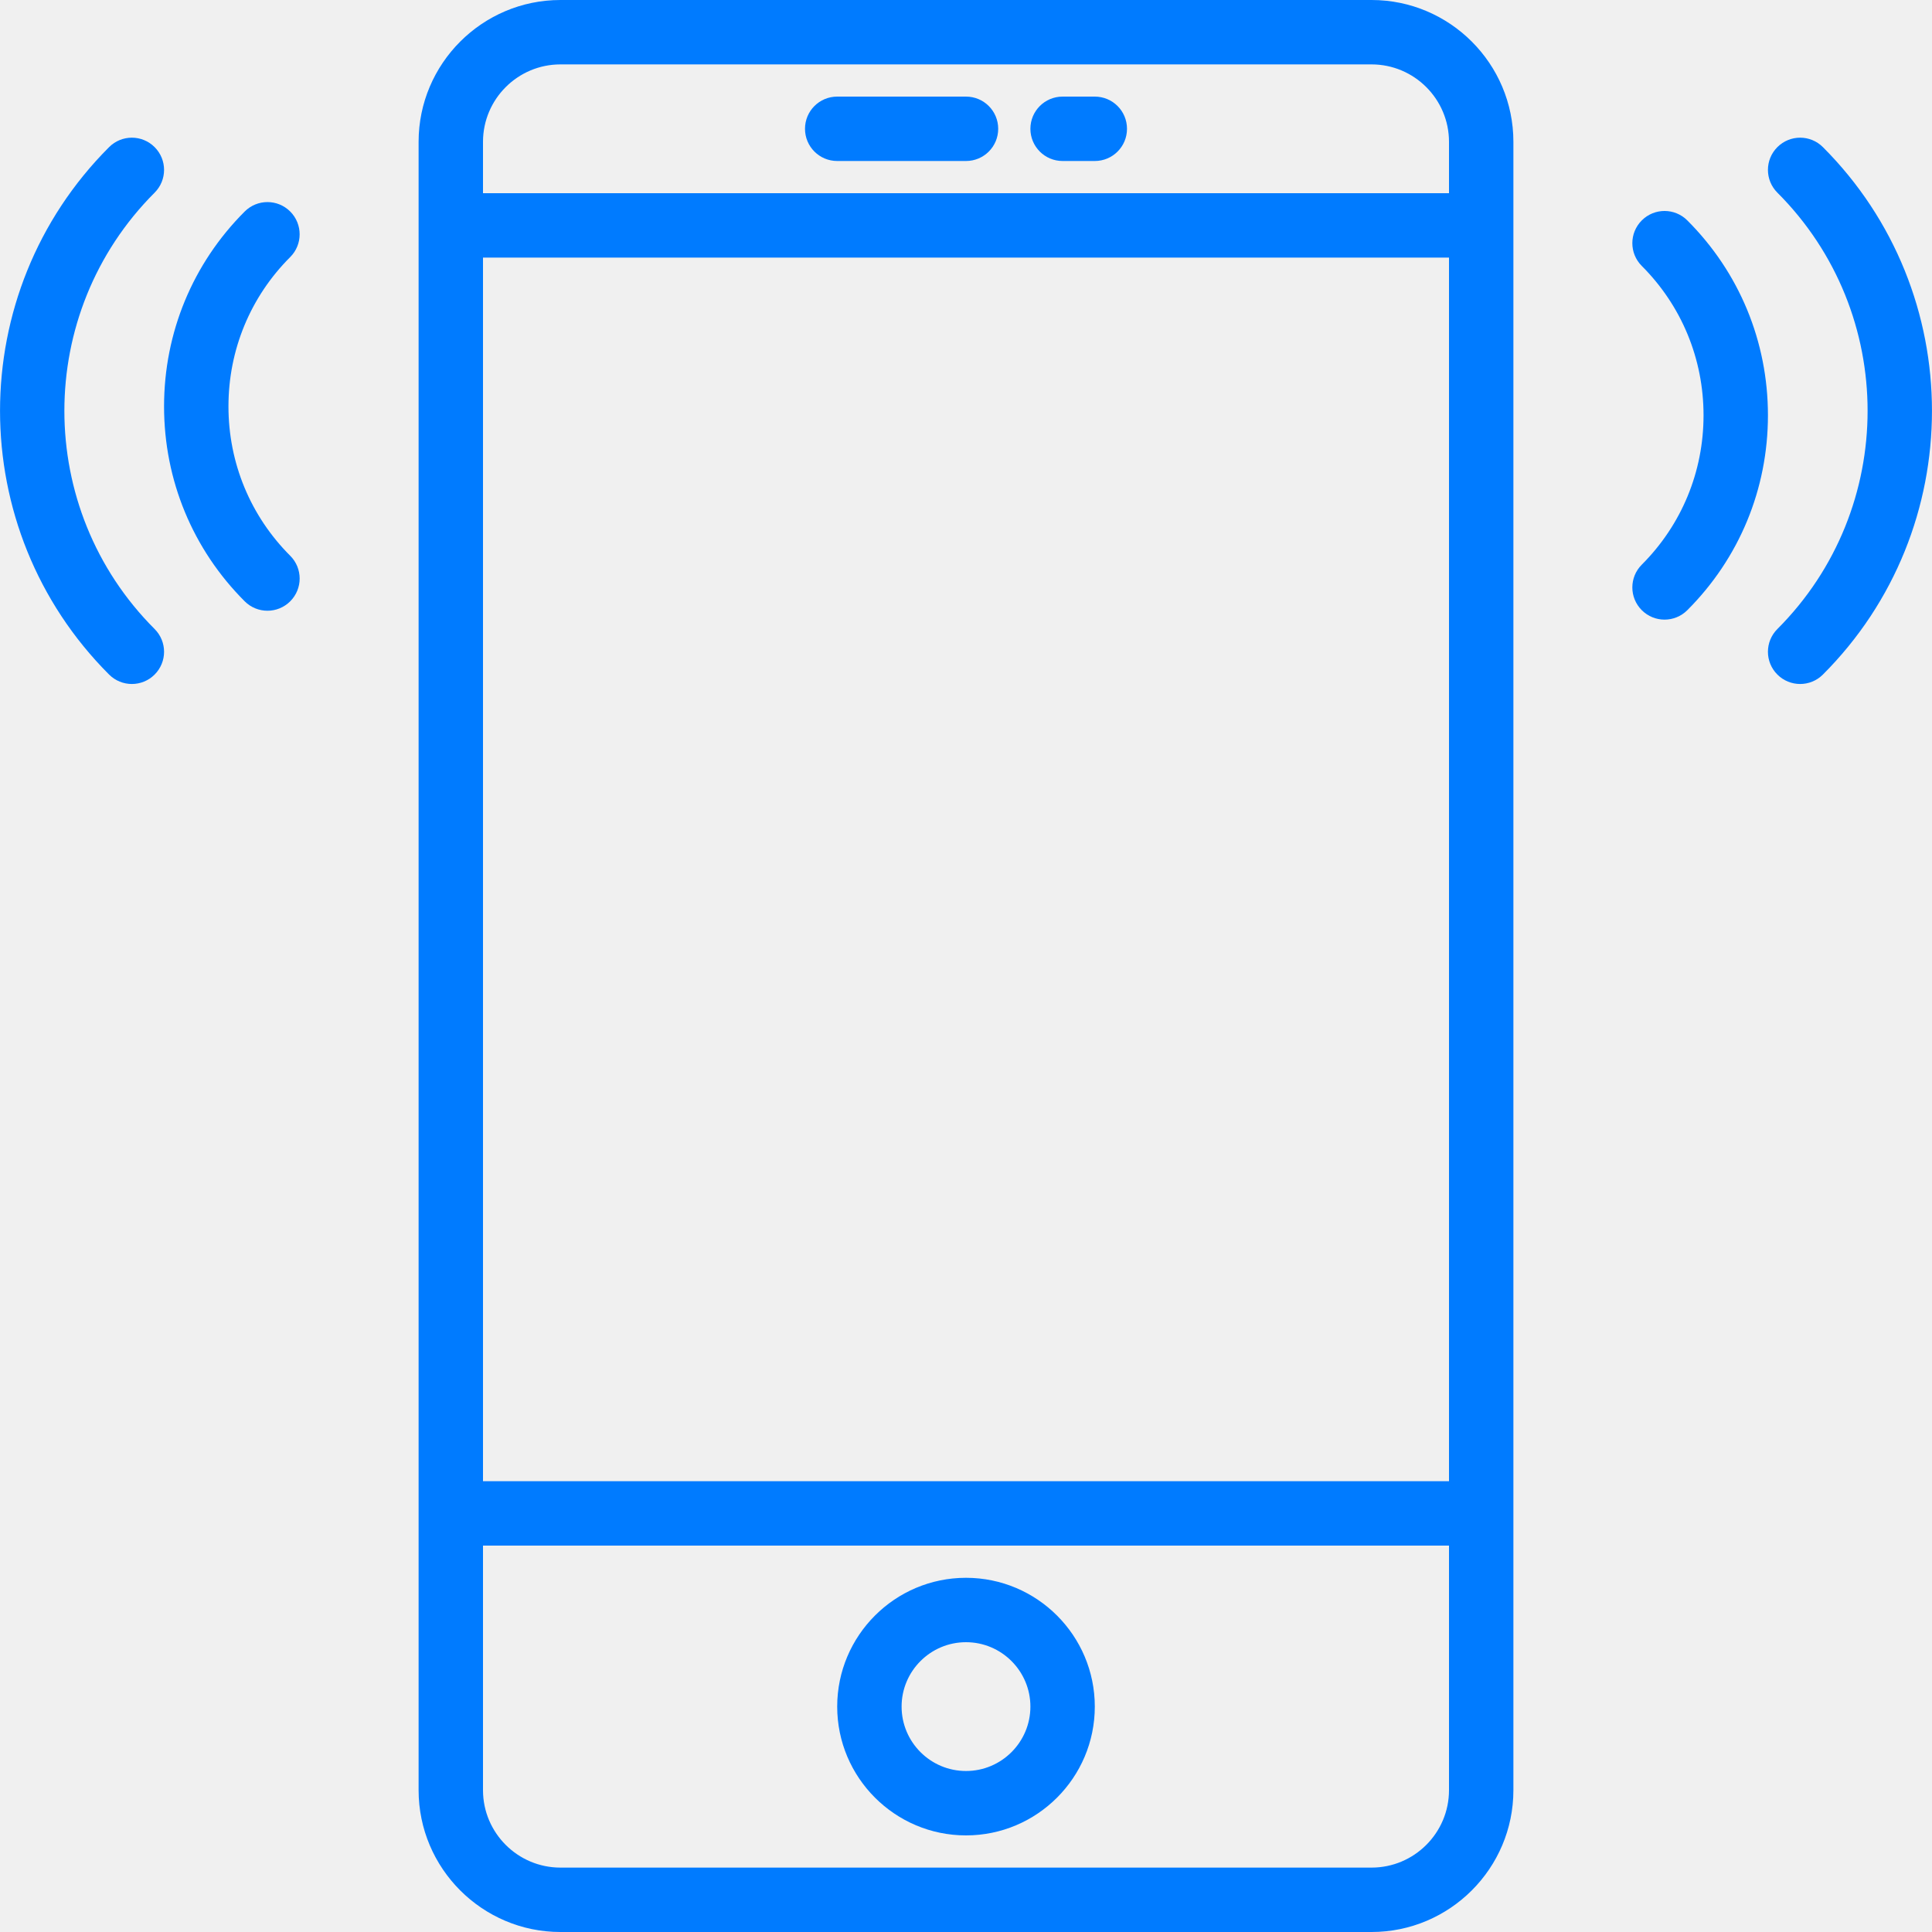
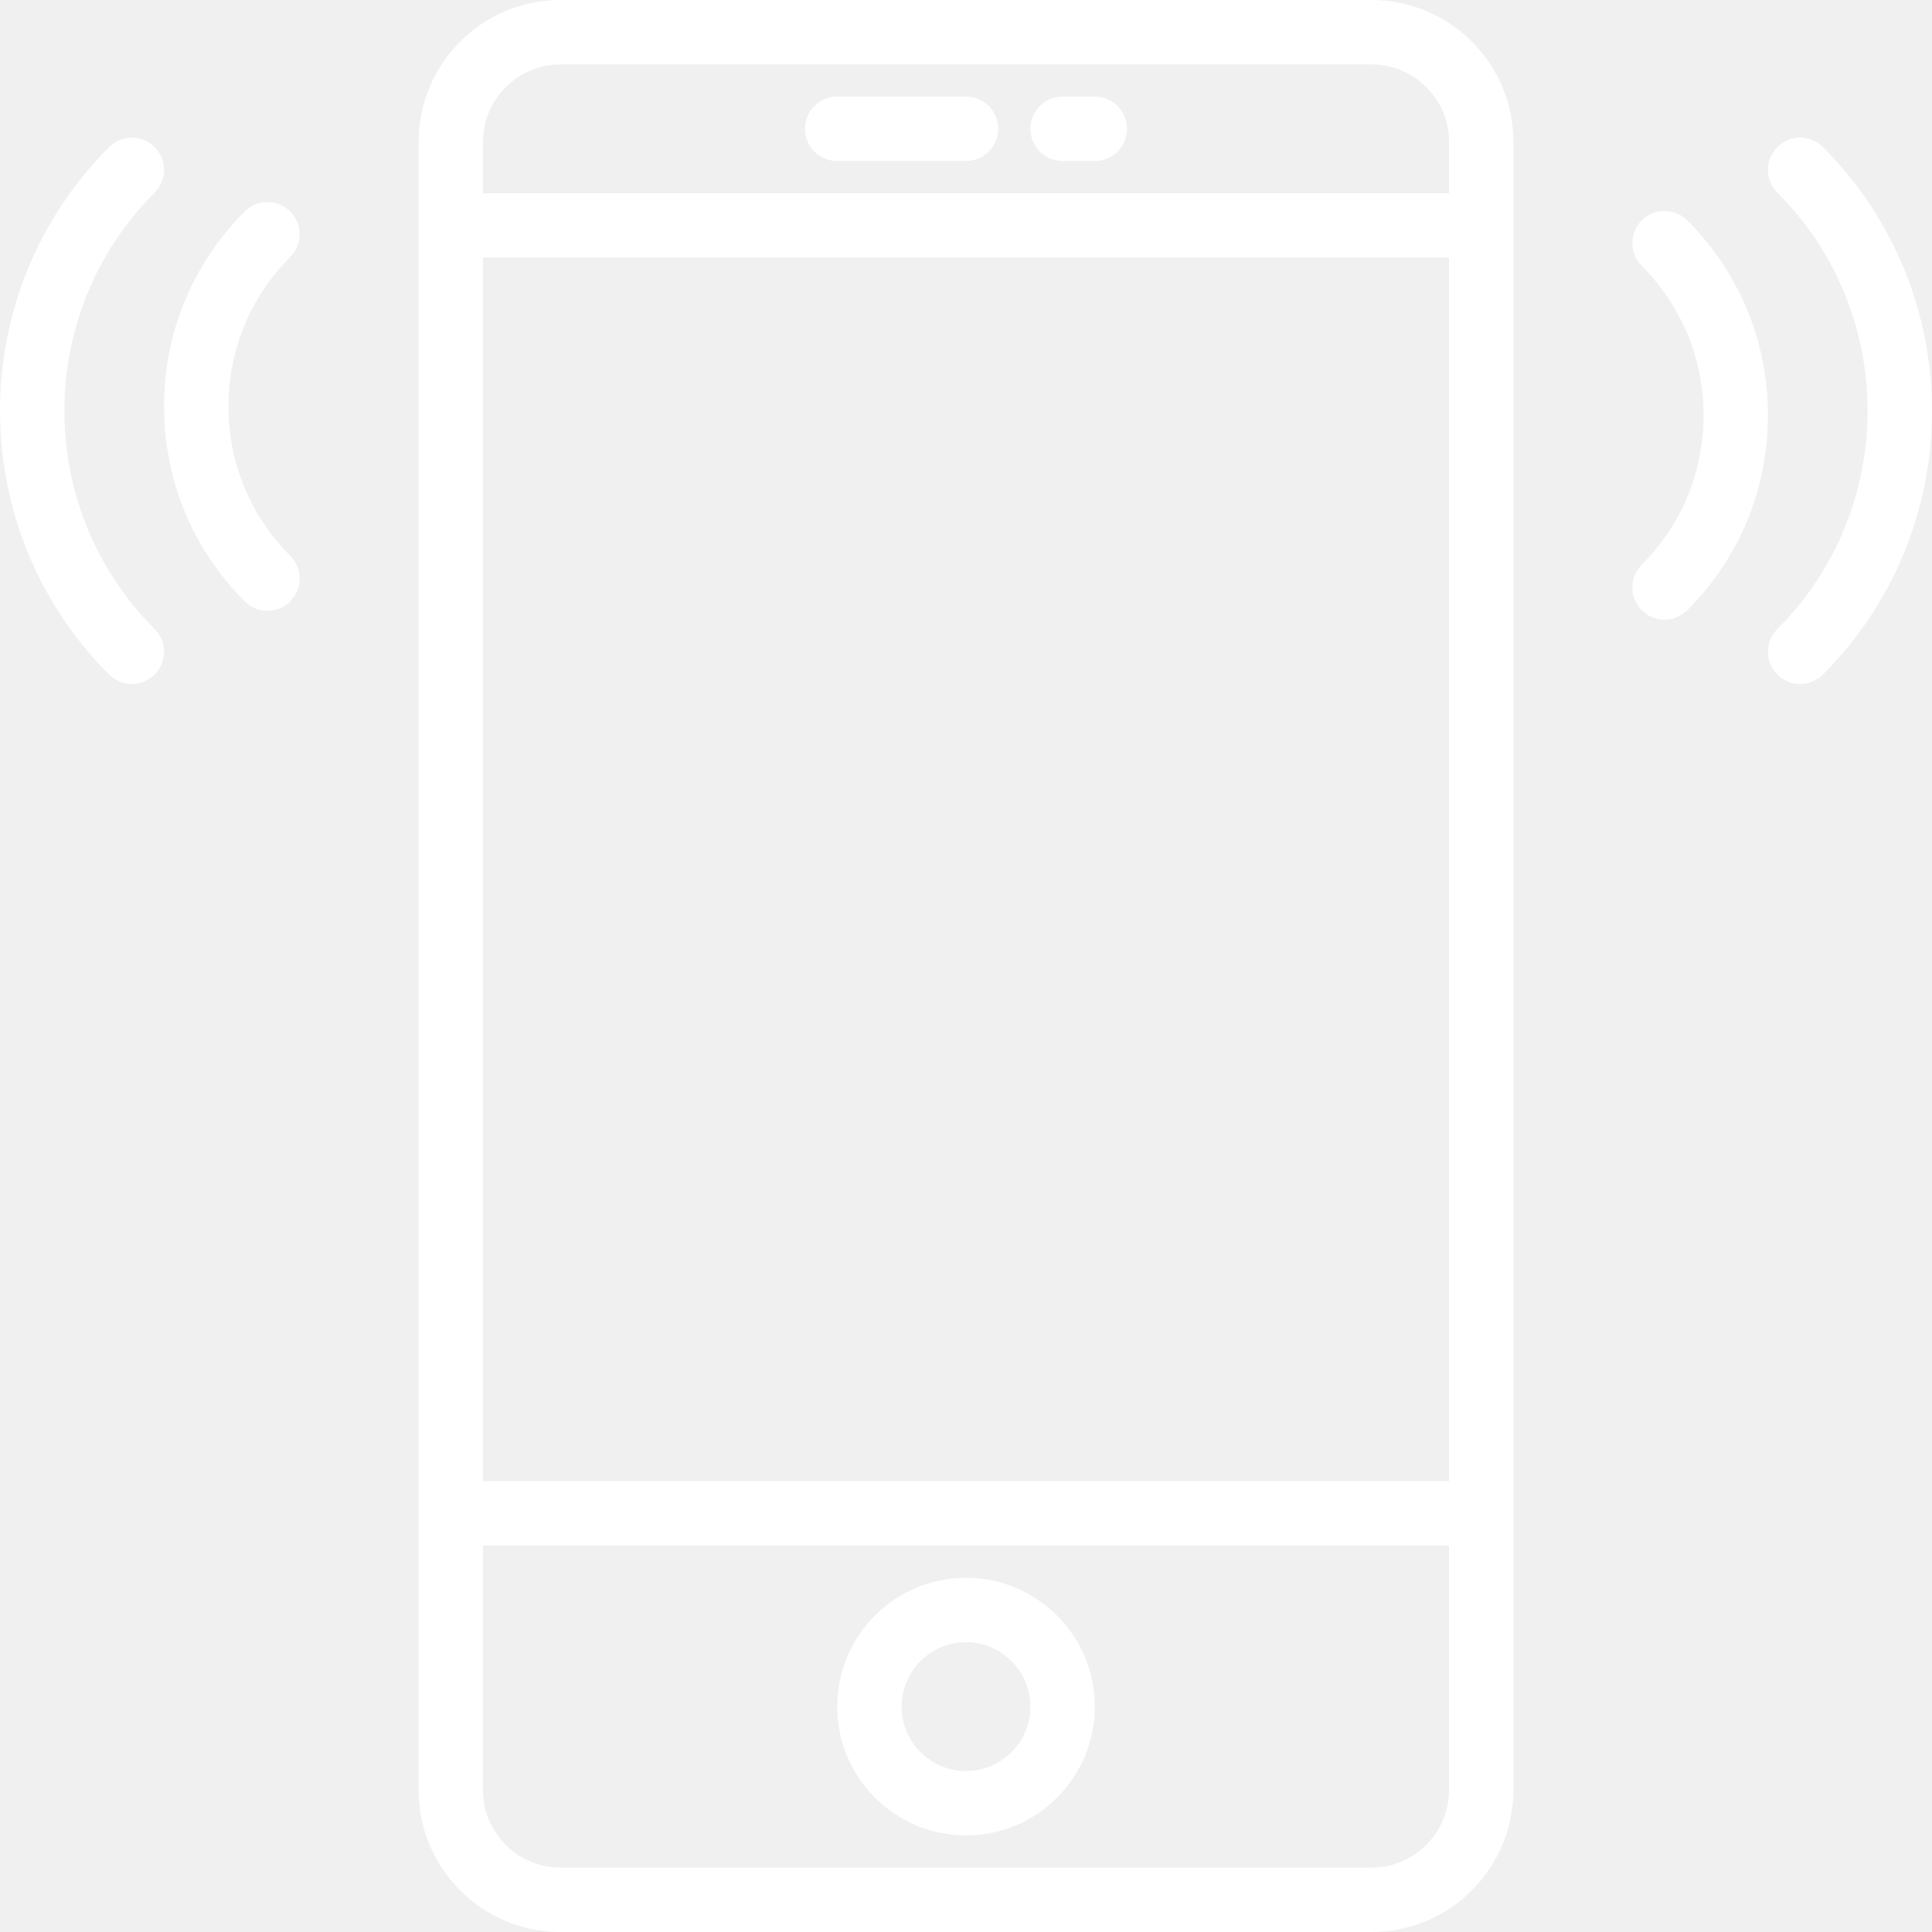
<svg xmlns="http://www.w3.org/2000/svg" version="1.1" id="Capa_1" x="0px" y="0px" viewBox="0 0 60 60" style="enable-background:new 0 0 60 60;" xml:space="preserve" width="512" height="512" class="">
  <g>
    <g>
-       <path d="M42.595,0H17.405C14.977,0,13,1.977,13,4.405v51.189C13,58.023,14.977,60,17.405,60h25.189C45.023,60,47,58.023,47,55.595   V4.405C47,1.977,45.023,0,42.595,0z M15,8h30v38H15V8z M17.405,2h25.189C43.921,2,45,3.079,45,4.405V6H15V4.405   C15,3.079,16.079,2,17.405,2z M42.595,58H17.405C16.079,58,15,56.921,15,55.595V48h30v7.595C45,56.921,43.921,58,42.595,58z" data-original="#000000" class="active-path" style="fill:#007BFF" data-old_color="#000000" />
-       <path d="M30,49c-2.206,0-4,1.794-4,4s1.794,4,4,4s4-1.794,4-4S32.206,49,30,49z M30,55c-1.103,0-2-0.897-2-2s0.897-2,2-2   s2,0.897,2,2S31.103,55,30,55z" data-original="#000000" class="active-path" style="fill:#007BFF" data-old_color="#000000" />
-       <path d="M26,5h4c0.553,0,1-0.447,1-1s-0.447-1-1-1h-4c-0.553,0-1,0.447-1,1S25.447,5,26,5z" data-original="#000000" class="active-path" style="fill:#007BFF" data-old_color="#000000" />
-       <path d="M33,5h1c0.553,0,1-0.447,1-1s-0.447-1-1-1h-1c-0.553,0-1,0.447-1,1S32.447,5,33,5z" data-original="#000000" class="active-path" style="fill:#007BFF" data-old_color="#000000" />
-       <path d="M56.612,4.569c-0.391-0.391-1.023-0.391-1.414,0s-0.391,1.023,0,1.414c3.736,3.736,3.736,9.815,0,13.552   c-0.391,0.391-0.391,1.023,0,1.414c0.195,0.195,0.451,0.293,0.707,0.293s0.512-0.098,0.707-0.293   C61.128,16.434,61.128,9.085,56.612,4.569z" data-original="#000000" class="active-path" style="fill:#007BFF" data-old_color="#000000" />
-       <path d="M52.401,6.845c-0.391-0.391-1.023-0.391-1.414,0s-0.391,1.023,0,1.414c1.237,1.237,1.918,2.885,1.918,4.639   s-0.681,3.401-1.918,4.638c-0.391,0.391-0.391,1.023,0,1.414c0.195,0.195,0.451,0.293,0.707,0.293s0.512-0.098,0.707-0.293   c1.615-1.614,2.504-3.764,2.504-6.052S54.017,8.459,52.401,6.845z" data-original="#000000" class="active-path" style="fill:#007BFF" data-old_color="#000000" />
-       <path d="M4.802,5.983c0.391-0.391,0.391-1.023,0-1.414s-1.023-0.391-1.414,0c-4.516,4.516-4.516,11.864,0,16.38   c0.195,0.195,0.451,0.293,0.707,0.293s0.512-0.098,0.707-0.293c0.391-0.391,0.391-1.023,0-1.414   C1.065,15.799,1.065,9.72,4.802,5.983z" data-original="#000000" class="active-path" style="fill:#007BFF" data-old_color="#000000" />
-       <path d="M9.013,6.569c-0.391-0.391-1.023-0.391-1.414,0c-1.615,1.614-2.504,3.764-2.504,6.052s0.889,4.438,2.504,6.053   c0.195,0.195,0.451,0.293,0.707,0.293s0.512-0.098,0.707-0.293c0.391-0.391,0.391-1.023,0-1.414   c-1.237-1.237-1.918-2.885-1.918-4.639S7.775,9.22,9.013,7.983C9.403,7.593,9.403,6.96,9.013,6.569z" data-original="#000000" class="active-path" style="fill:#007BFF" data-old_color="#000000" />
+       <path d="M42.595,0H17.405C14.977,0,13,1.977,13,4.405v51.189C13,58.023,14.977,60,17.405,60h25.189C45.023,60,47,58.023,47,55.595   V4.405C47,1.977,45.023,0,42.595,0z M15,8h30v38H15V8z M17.405,2h25.189C43.921,2,45,3.079,45,4.405V6H15V4.405   C15,3.079,16.079,2,17.405,2z M42.595,58H17.405C16.079,58,15,56.921,15,55.595V48h30v7.595C45,56.921,43.921,58,42.595,58z" data-original="#000000" class="active-path" style="fill:#ffffff" data-old_color="#000000" />
+       <path d="M30,49c-2.206,0-4,1.794-4,4s1.794,4,4,4s4-1.794,4-4S32.206,49,30,49z M30,55c-1.103,0-2-0.897-2-2s0.897-2,2-2   s2,0.897,2,2S31.103,55,30,55z" data-original="#000000" class="active-path" style="fill:#ffffff" data-old_color="#000000" />
+       <path d="M26,5h4c0.553,0,1-0.447,1-1s-0.447-1-1-1h-4c-0.553,0-1,0.447-1,1S25.447,5,26,5z" data-original="#000000" class="active-path" style="fill:#ffffff" data-old_color="#000000" />
+       <path d="M33,5h1c0.553,0,1-0.447,1-1s-0.447-1-1-1h-1c-0.553,0-1,0.447-1,1S32.447,5,33,5z" data-original="#000000" class="active-path" style="fill:#ffffff" data-old_color="#000000" />
+       <path d="M56.612,4.569c-0.391-0.391-1.023-0.391-1.414,0s-0.391,1.023,0,1.414c3.736,3.736,3.736,9.815,0,13.552   c-0.391,0.391-0.391,1.023,0,1.414c0.195,0.195,0.451,0.293,0.707,0.293s0.512-0.098,0.707-0.293   C61.128,16.434,61.128,9.085,56.612,4.569z" data-original="#000000" class="active-path" style="fill:#ffffff" data-old_color="#000000" />
+       <path d="M52.401,6.845c-0.391-0.391-1.023-0.391-1.414,0s-0.391,1.023,0,1.414c1.237,1.237,1.918,2.885,1.918,4.639   s-0.681,3.401-1.918,4.638c-0.391,0.391-0.391,1.023,0,1.414c0.195,0.195,0.451,0.293,0.707,0.293s0.512-0.098,0.707-0.293   c1.615-1.614,2.504-3.764,2.504-6.052S54.017,8.459,52.401,6.845z" data-original="#000000" class="active-path" style="fill:#ffffff" data-old_color="#000000" />
+       <path d="M4.802,5.983c0.391-0.391,0.391-1.023,0-1.414s-1.023-0.391-1.414,0c-4.516,4.516-4.516,11.864,0,16.38   c0.195,0.195,0.451,0.293,0.707,0.293s0.512-0.098,0.707-0.293c0.391-0.391,0.391-1.023,0-1.414   C1.065,15.799,1.065,9.72,4.802,5.983z" data-original="#000000" class="active-path" style="fill:#ffffff" data-old_color="#000000" />
+       <path d="M9.013,6.569c-0.391-0.391-1.023-0.391-1.414,0c-1.615,1.614-2.504,3.764-2.504,6.052s0.889,4.438,2.504,6.053   c0.195,0.195,0.451,0.293,0.707,0.293s0.512-0.098,0.707-0.293c0.391-0.391,0.391-1.023,0-1.414   c-1.237-1.237-1.918-2.885-1.918-4.639S7.775,9.22,9.013,7.983C9.403,7.593,9.403,6.96,9.013,6.569z" data-original="#000000" class="active-path" style="fill:#ffffff" data-old_color="#000000" />
    </g>
  </g>
</svg>
